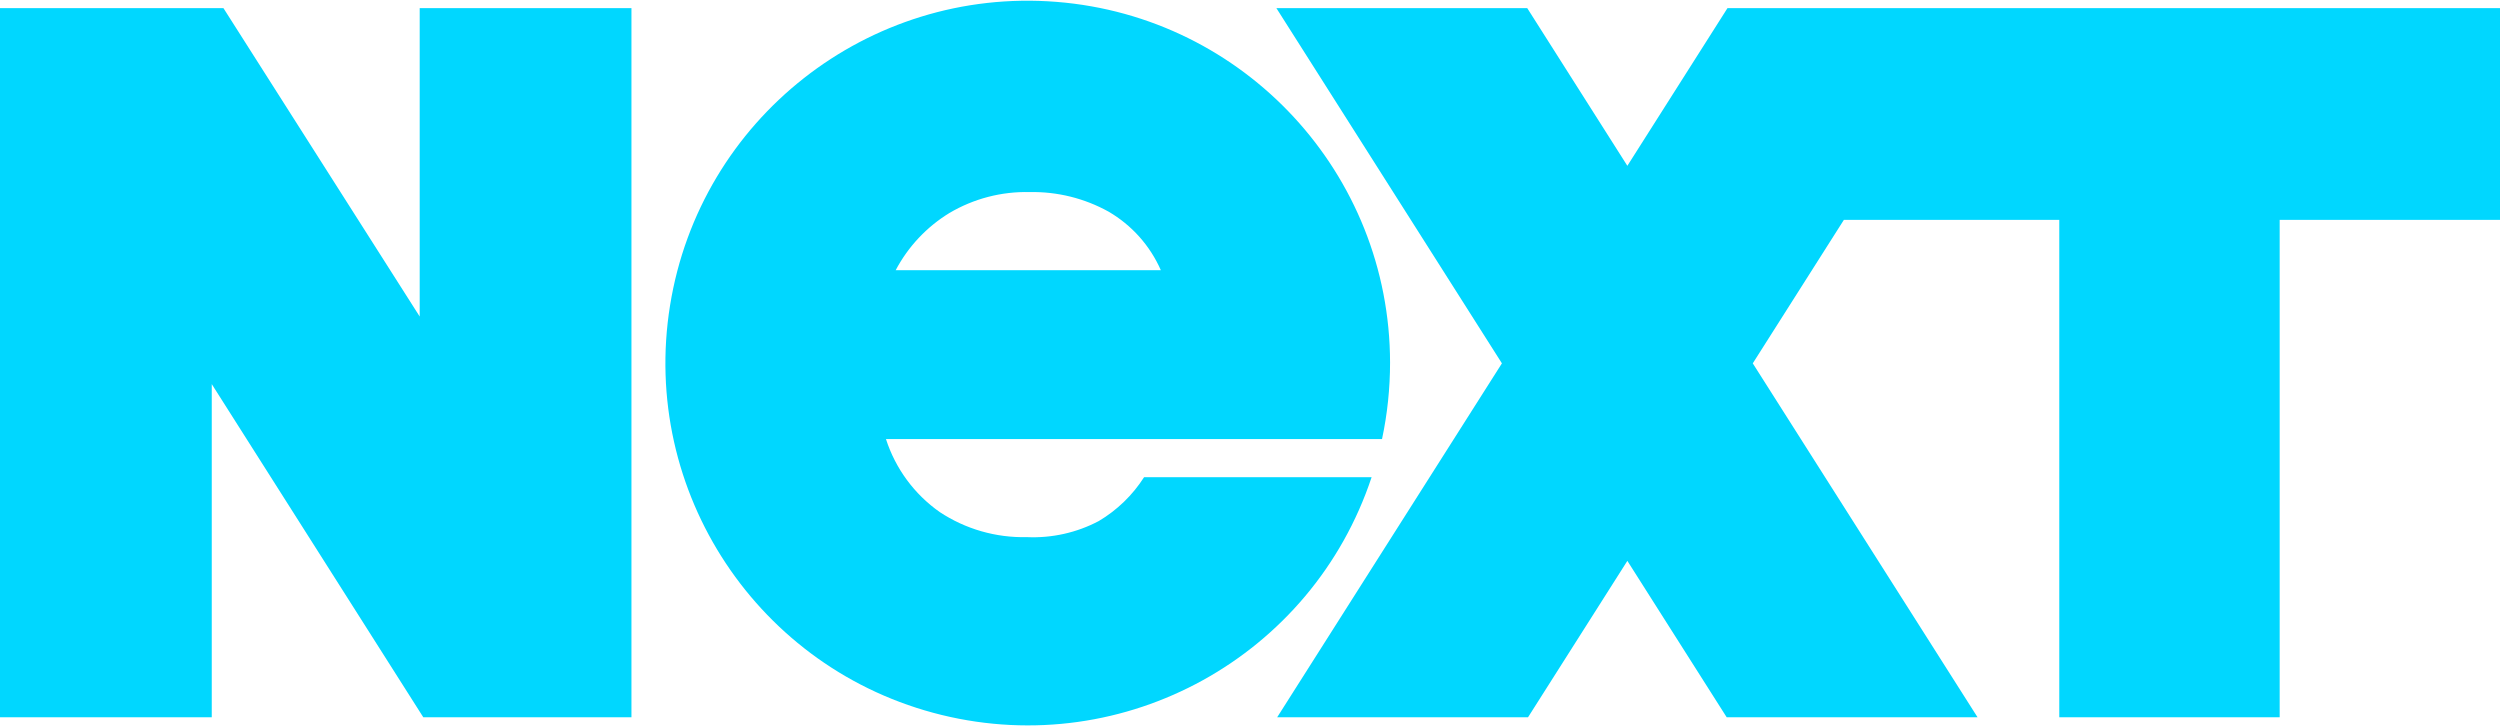
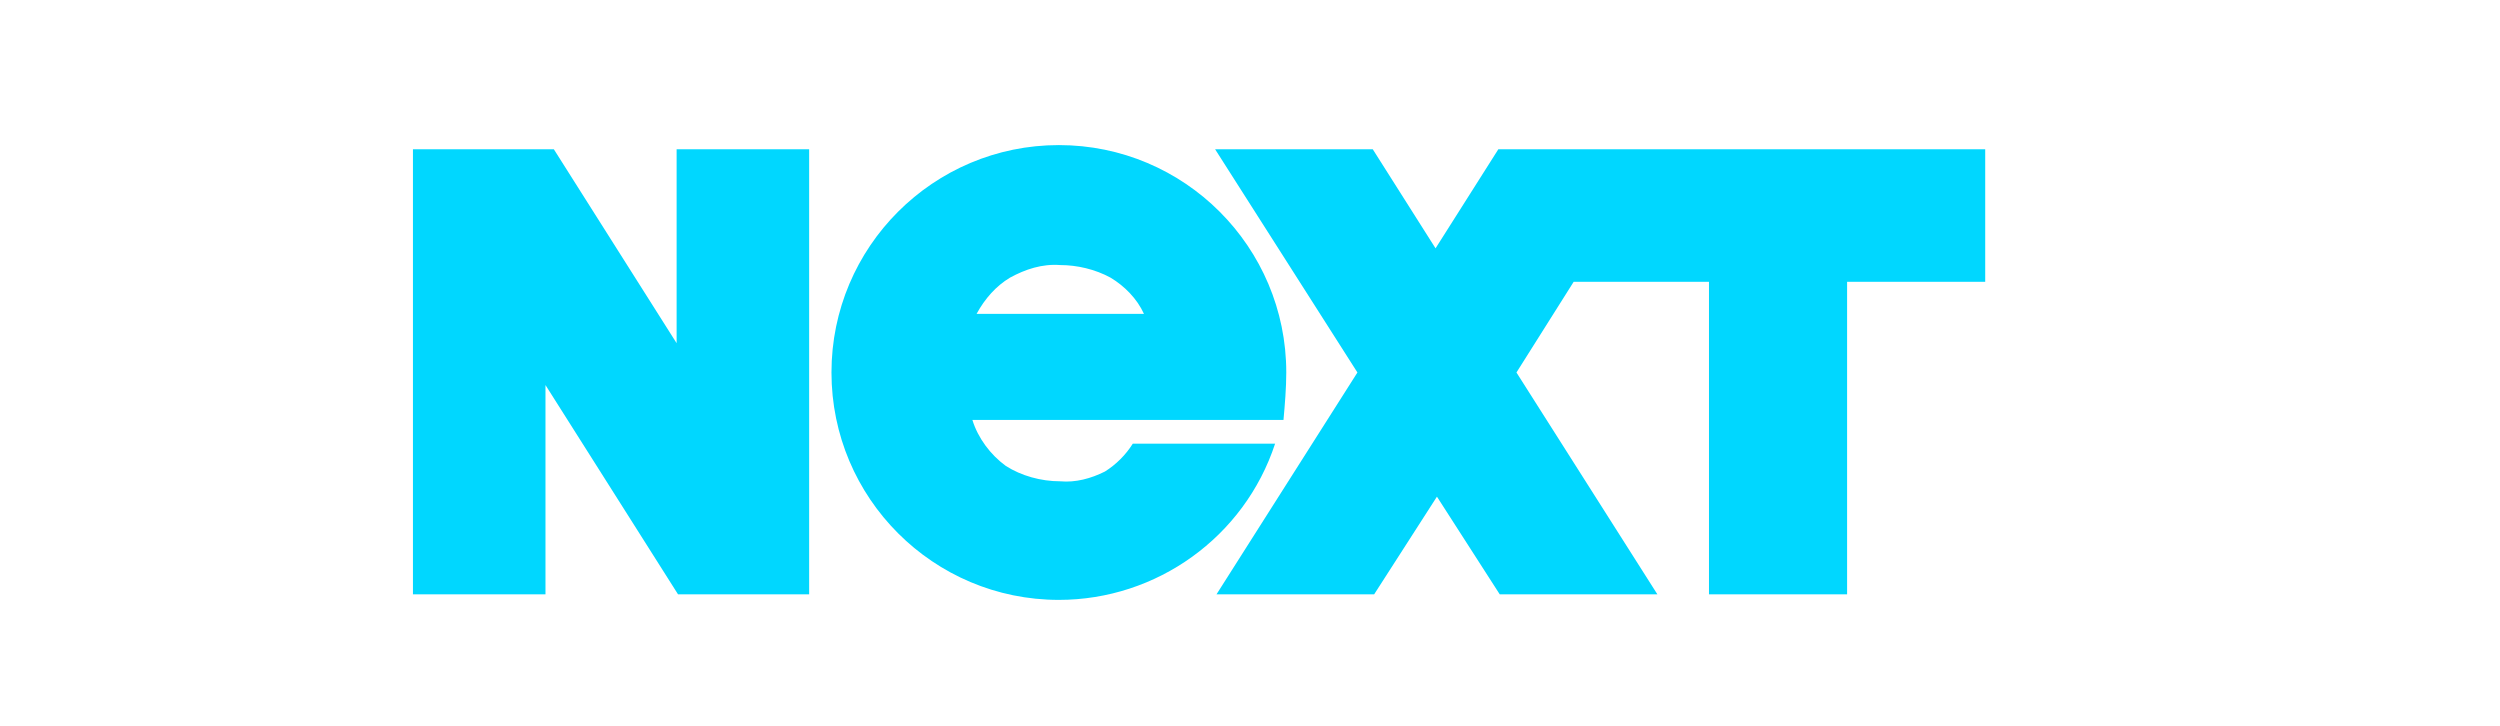
- <svg xmlns="http://www.w3.org/2000/svg" id="Layer_1" width="179.226" height="52.002" viewBox="0 0 179.226 52.002">
-   <defs>
-     <style>
-             .cls-1{fill:#00d7ff}
-         </style>
-   </defs>
+ <svg xmlns="http://www.w3.org/2000/svg" version="1.1" id="Layer_1" x="0px" y="0px" viewBox="0 0 179.2 52" style="enable-background:new 0 0 179.2 52;" xml:space="preserve">
+   <style type="text/css">
+ 	.st0{fill:#00D7FF;}
+ </style>
  <g id="Group_7643">
-     <path id="Path_16749" d="M30.088 3.5h15.181v50.84H30.346L15.181 30.455V54.34H0V3.5h16.017l14.071 22.111z" class="cls-1" transform="translate(0 -2.919)" />
-     <path id="Path_16750" d="M339.152 26a25.974 25.974 0 1 0-1.323 8.21h-16.311a9.791 9.791 0 0 1-3.249 3.145 10.069 10.069 0 0 1-5.153 1.152 10.863 10.863 0 0 1-6.253-1.8 10.231 10.231 0 0 1-3.85-5.229h35.563a26.338 26.338 0 0 0 .576-5.478zm-35.442-6.63a10.612 10.612 0 0 1 3.852-4.1 10.792 10.792 0 0 1 5.753-1.5 11.2 11.2 0 0 1 5.652 1.4 9.094 9.094 0 0 1 3.752 4.2z" class="cls-1" transform="translate(-239.498)" />
-     <path id="Path_16751" d="M583.732 3.5l-7.179 11.306L569.374 3.5H551.39l16.17 25.467-16.112 25.373h17.984l7.121-11.213 7.121 11.213h17.984l-16.114-25.373 6.532-10.286h15.442V54.34h15.8V18.681h15.8V3.5z" class="cls-1" transform="translate(-459.887 -2.919)" />
+     <path id="Path_16749" class="st0" d="M48.5,10.7h9.5v31.9h-9.4l-9.5-15v15h-9.5V10.7h10.1l8.8,13.9L48.5,10.7z" />
+     <path id="Path_16750" class="st0" d="M92.2,26.7c0-9-7.3-16.3-16.3-16.3c-9,0-16.3,7.3-16.3,16.3c0,9,7.3,16.3,16.3,16.3   c7,0,13.3-4.5,15.5-11.2H81.2c-0.5,0.8-1.2,1.5-2,2c-1,0.5-2.1,0.8-3.2,0.7c-1.4,0-2.8-0.4-3.9-1.1c-1.1-0.8-2-2-2.4-3.3h22.3   C92.1,29,92.2,27.8,92.2,26.7z M70,22.5c0.6-1.1,1.4-2,2.4-2.6c1.1-0.6,2.3-1,3.6-0.9c1.2,0,2.5,0.3,3.6,0.9c1,0.6,1.9,1.5,2.4,2.6   H70z" />
+     <path id="Path_16751" class="st0" d="M107.4,10.7l-4.5,7.1l-4.5-7.1H87.1l10.2,16L87.2,42.6h11.3l4.5-7l4.5,7h11.3l-10.1-15.9   l4.1-6.5h9.7v22.4h9.9V20.2h9.9v-9.5H107.4z" />
  </g>
</svg>
